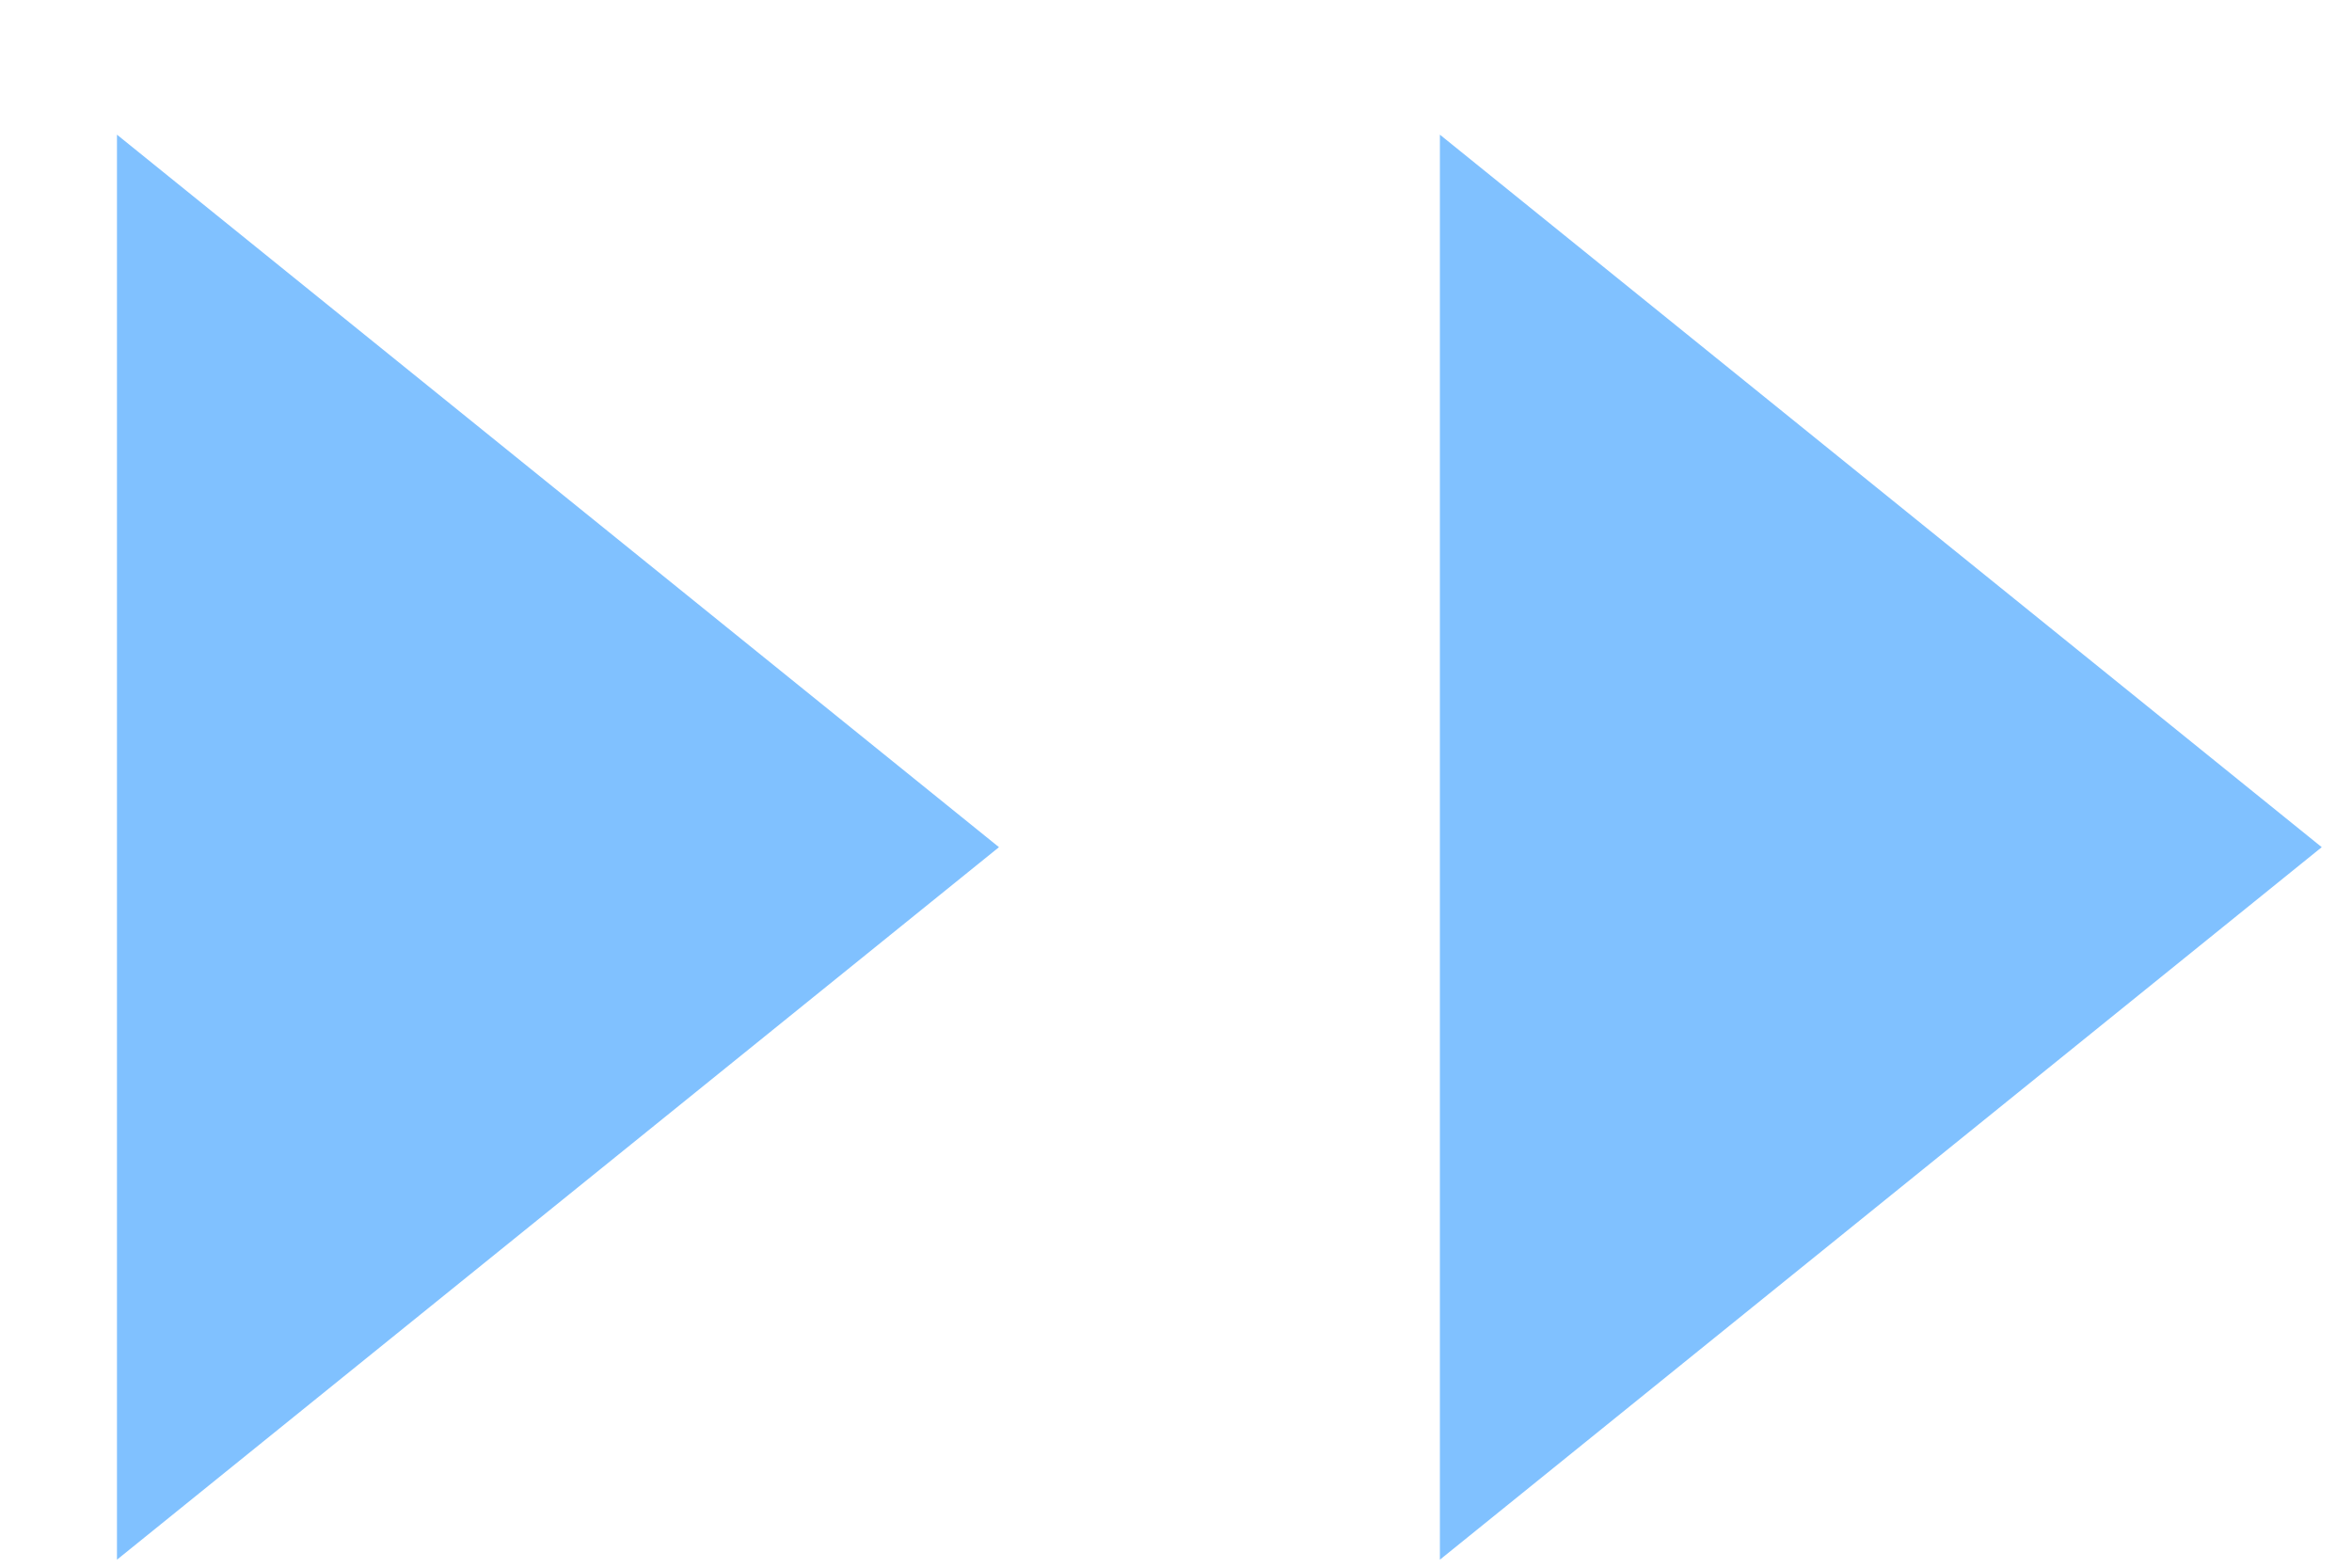
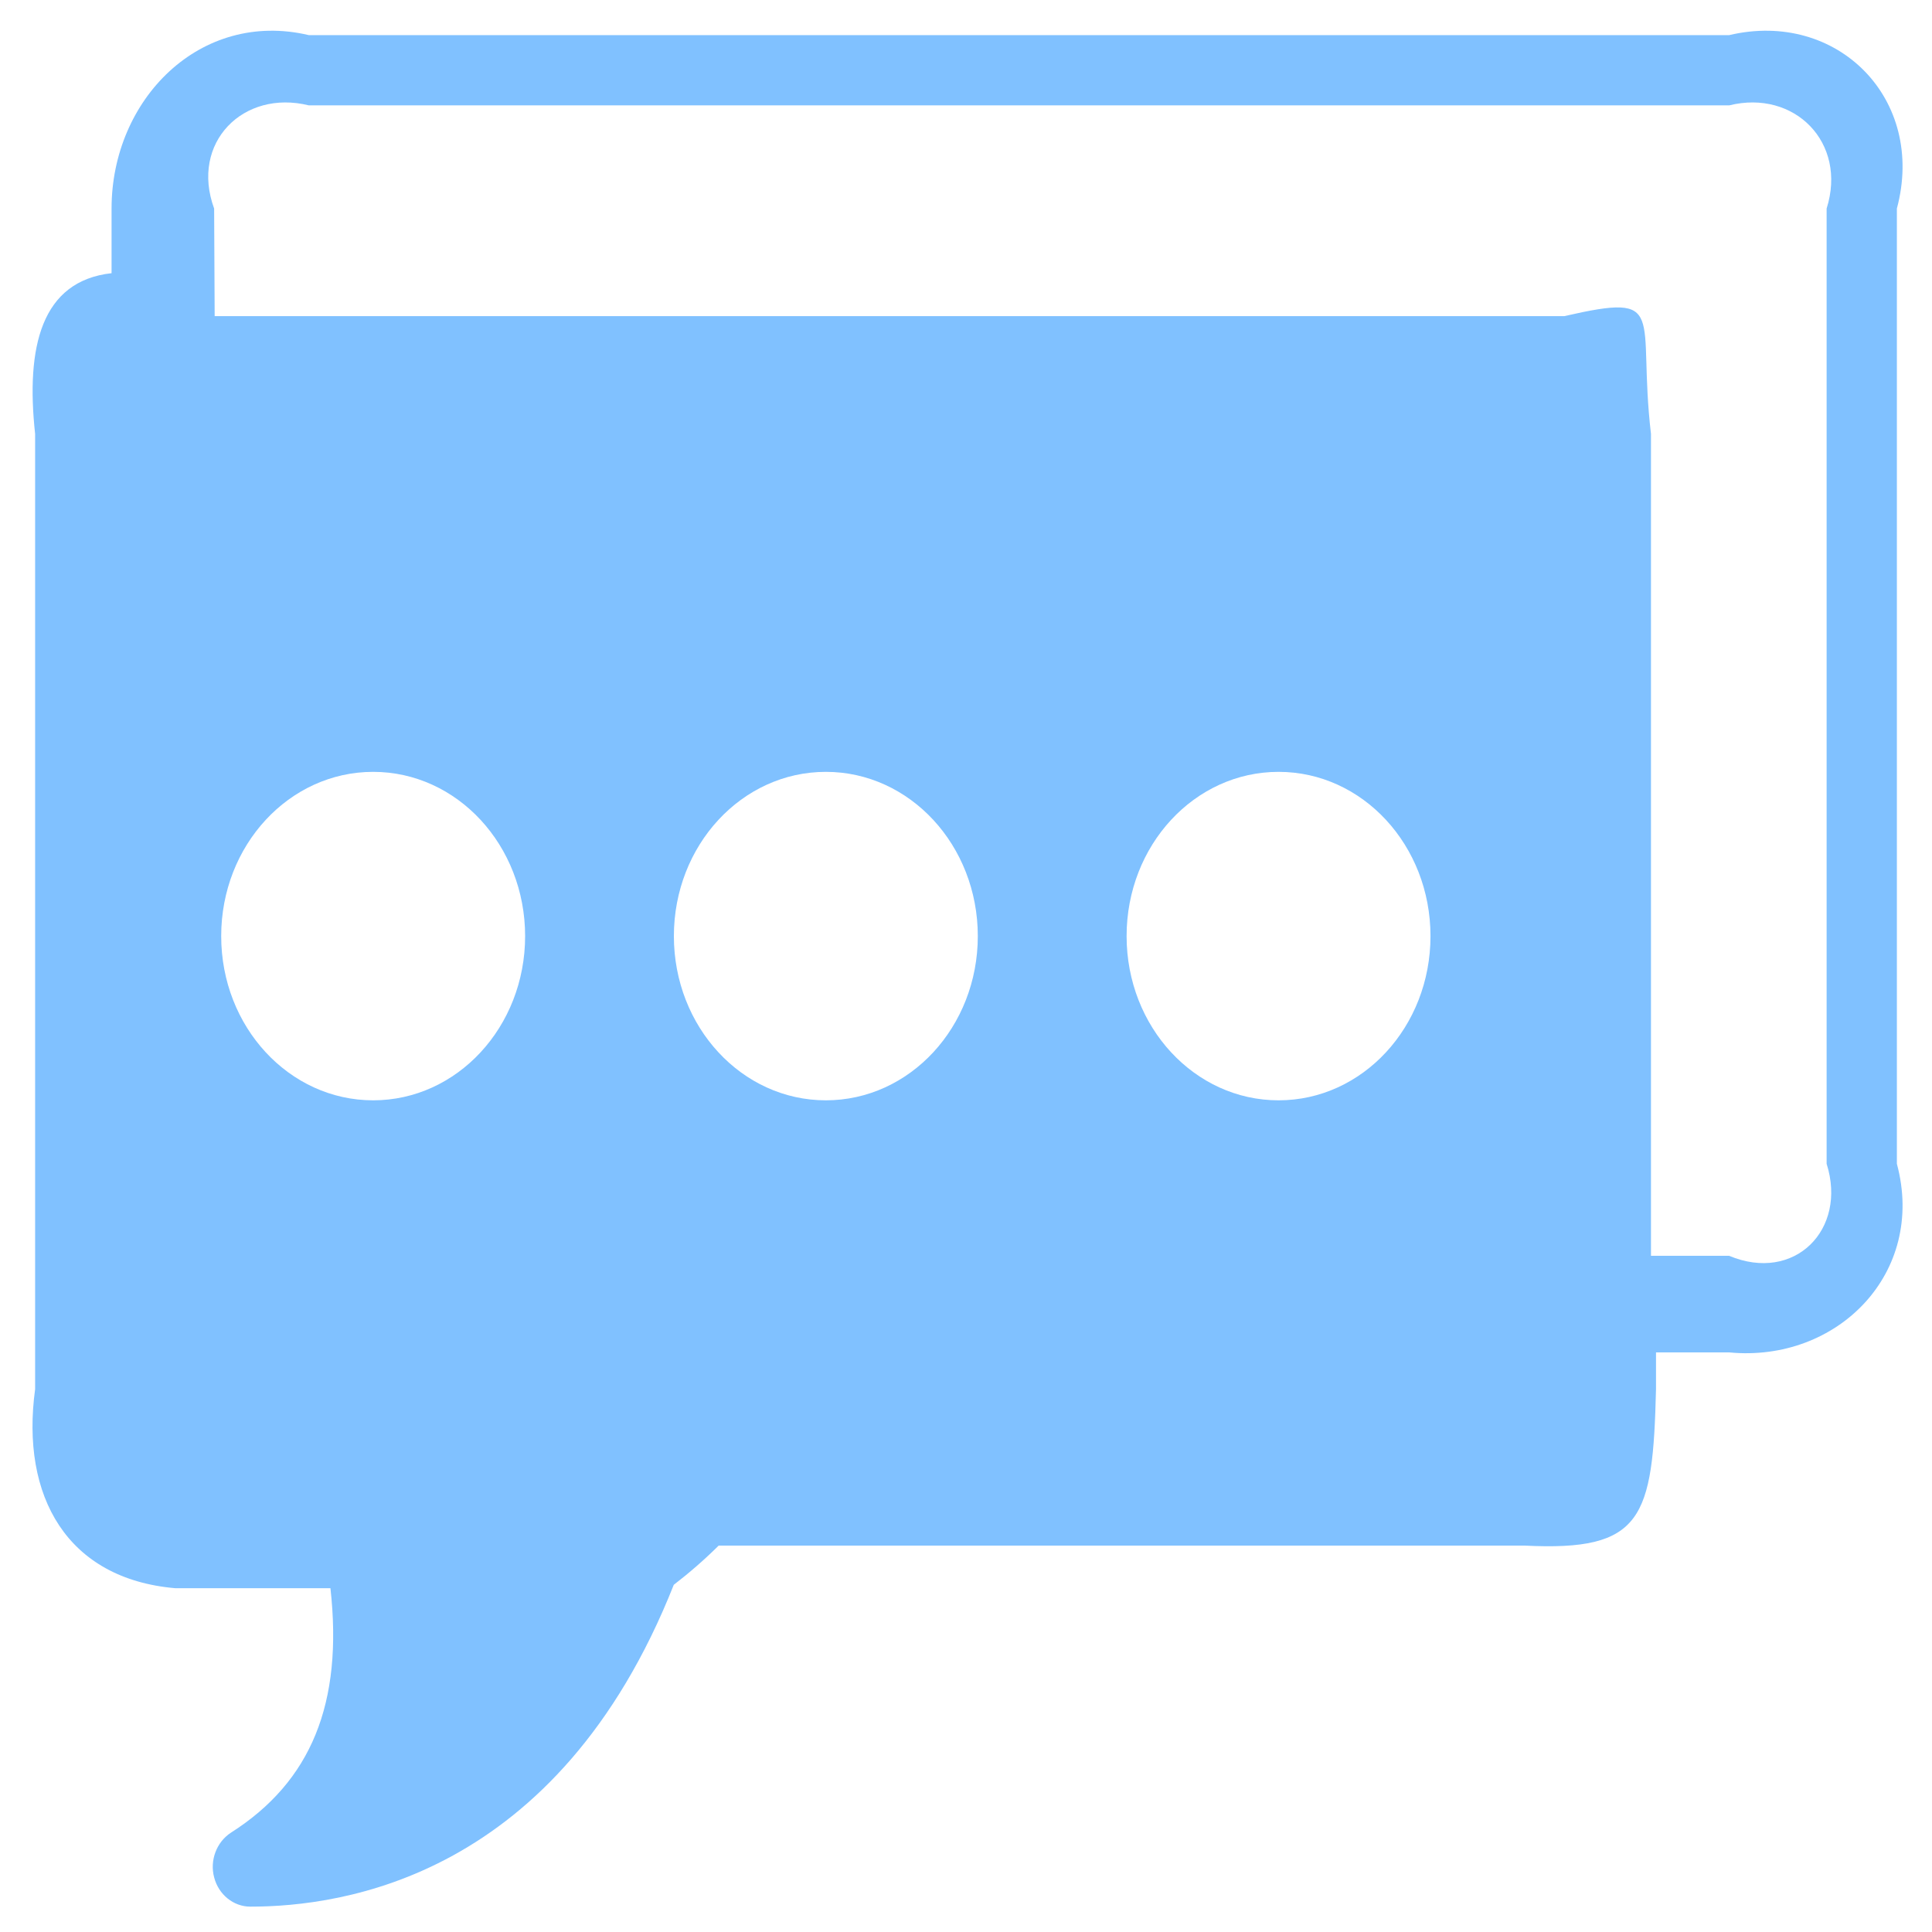
- <svg xmlns="http://www.w3.org/2000/svg" version="1.1" width="15px" height="10px">
-   <g transform="matrix(1 0 0 1 -135 -48 )">
-     <path d="M 6.371 5.404  L 0.746 0.859  L 0.746 9.949  L 6.371 5.404  Z M 14.807 5.404  L 9.183 0.859  L 9.183 9.949  L 14.807 5.404  Z " fill-rule="nonzero" fill="#0084ff" stroke="none" fill-opacity="0.498" transform="matrix(1 0 0 1 135 48 )" />
+ <svg xmlns="http://www.w3.org/2000/svg" version="1.1" width="55px" height="55px">
+   <g transform="matrix(1 0 0 1 -27 -26 )">
+     <path d="M 3.176 5.937  L 3.176 7.777  C 1.176 8.001  0.73 9.871  1 12.354  L 1 39.546  C 0.582 42.609  1.918 44.948  4.991 45.213  L 9.407 45.213  C 9.772 48.492  8.857 50.718  6.575 52.172  C 6.168 52.436  5.966 52.958  6.096 53.444  C 6.222 53.935  6.647 54.278  7.126 54.278  C 9.744 54.278  15.88 53.446  19.181 45.116  C 19.62 44.779  20.047 44.408  20.459 44  L 43.403 44  C 46.757 44.168  47.054 43.233  47.143 39.546  L 47.143 38.5  L 49.225 38.5  C 52.307 38.796  54.837 36.239  54 33.13  L 54 5.937  C 54.837 2.823  52.307 0.271  49.225 1  L 8.792 1  C 5.705 0.271  3.176 2.823  3.176 5.937  Z M 44.53 9  L 6.111 9  L 6.096 5.937  C 5.408 4.059  6.93 2.538  8.792 3  L 49.225 3  C 51.082 2.538  52.595 4.059  52 5.937  L 52 33.13  C 52.595 35.008  51.082 36.529  49.225 35.75  L 47 35.75  L 47 12.354  C 46.6 8.936  47.536 8.312  44.53 9  Z M 14.949 26.649  C 14.949 29.233  13.014 31.324  10.623 31.324  C 8.232 31.324  6.297 29.233  6.297 26.649  C 6.297 24.064  8.232 21.973  10.623 21.973  C 13.014 21.973  14.949 24.064  14.949 26.649  Z M 23.51 21.973  C 25.901 21.973  27.836 24.064  27.836 26.649  C 27.836 29.233  25.901 31.324  23.51 31.324  C 21.119 31.324  19.184 29.233  19.184 26.649  C 19.184 24.064  21.119 21.973  23.51 21.973  Z M 32.072 26.649  C 32.072 24.064  34.006 21.973  36.398 21.973  C 38.789 21.973  40.723 24.064  40.723 26.649  C 40.723 29.233  38.789 31.324  36.398 31.324  C 34.006 31.324  32.072 29.233  32.072 26.649  Z " fill-rule="nonzero" fill="#0084ff" stroke="none" fill-opacity="0.498" transform="matrix(1 0 0 1 27 26 )" />
  </g>
</svg>
